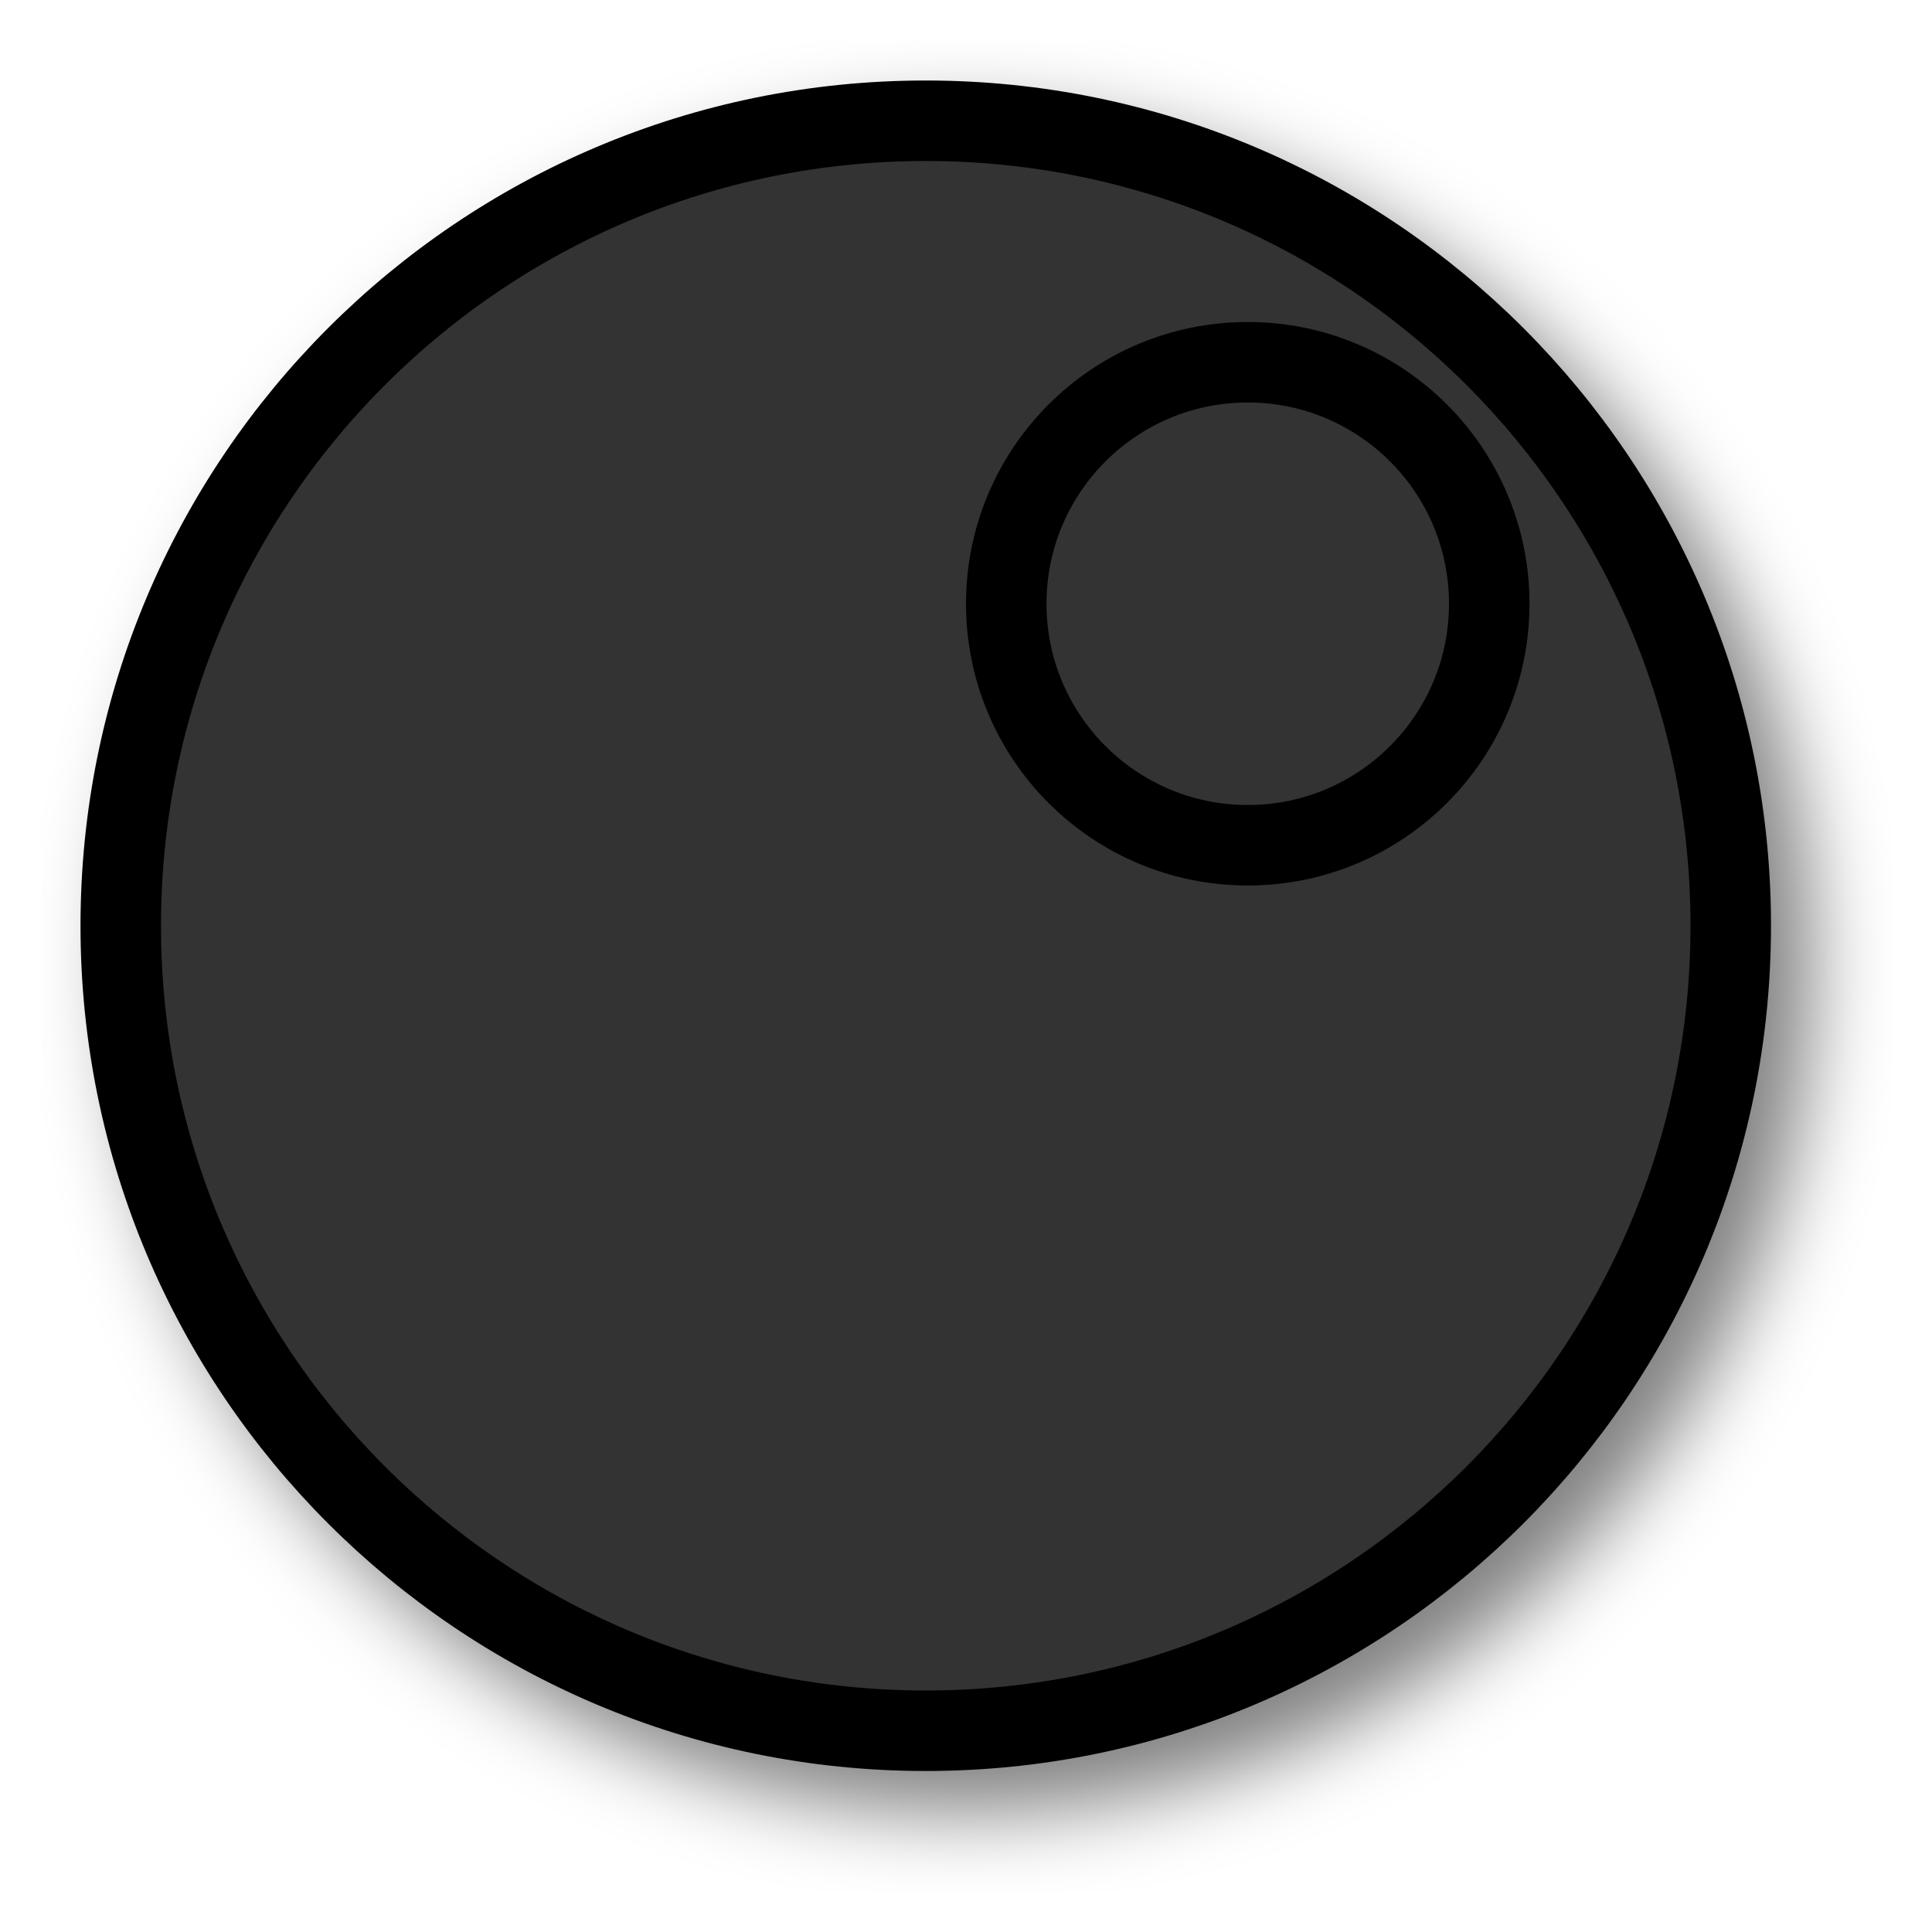
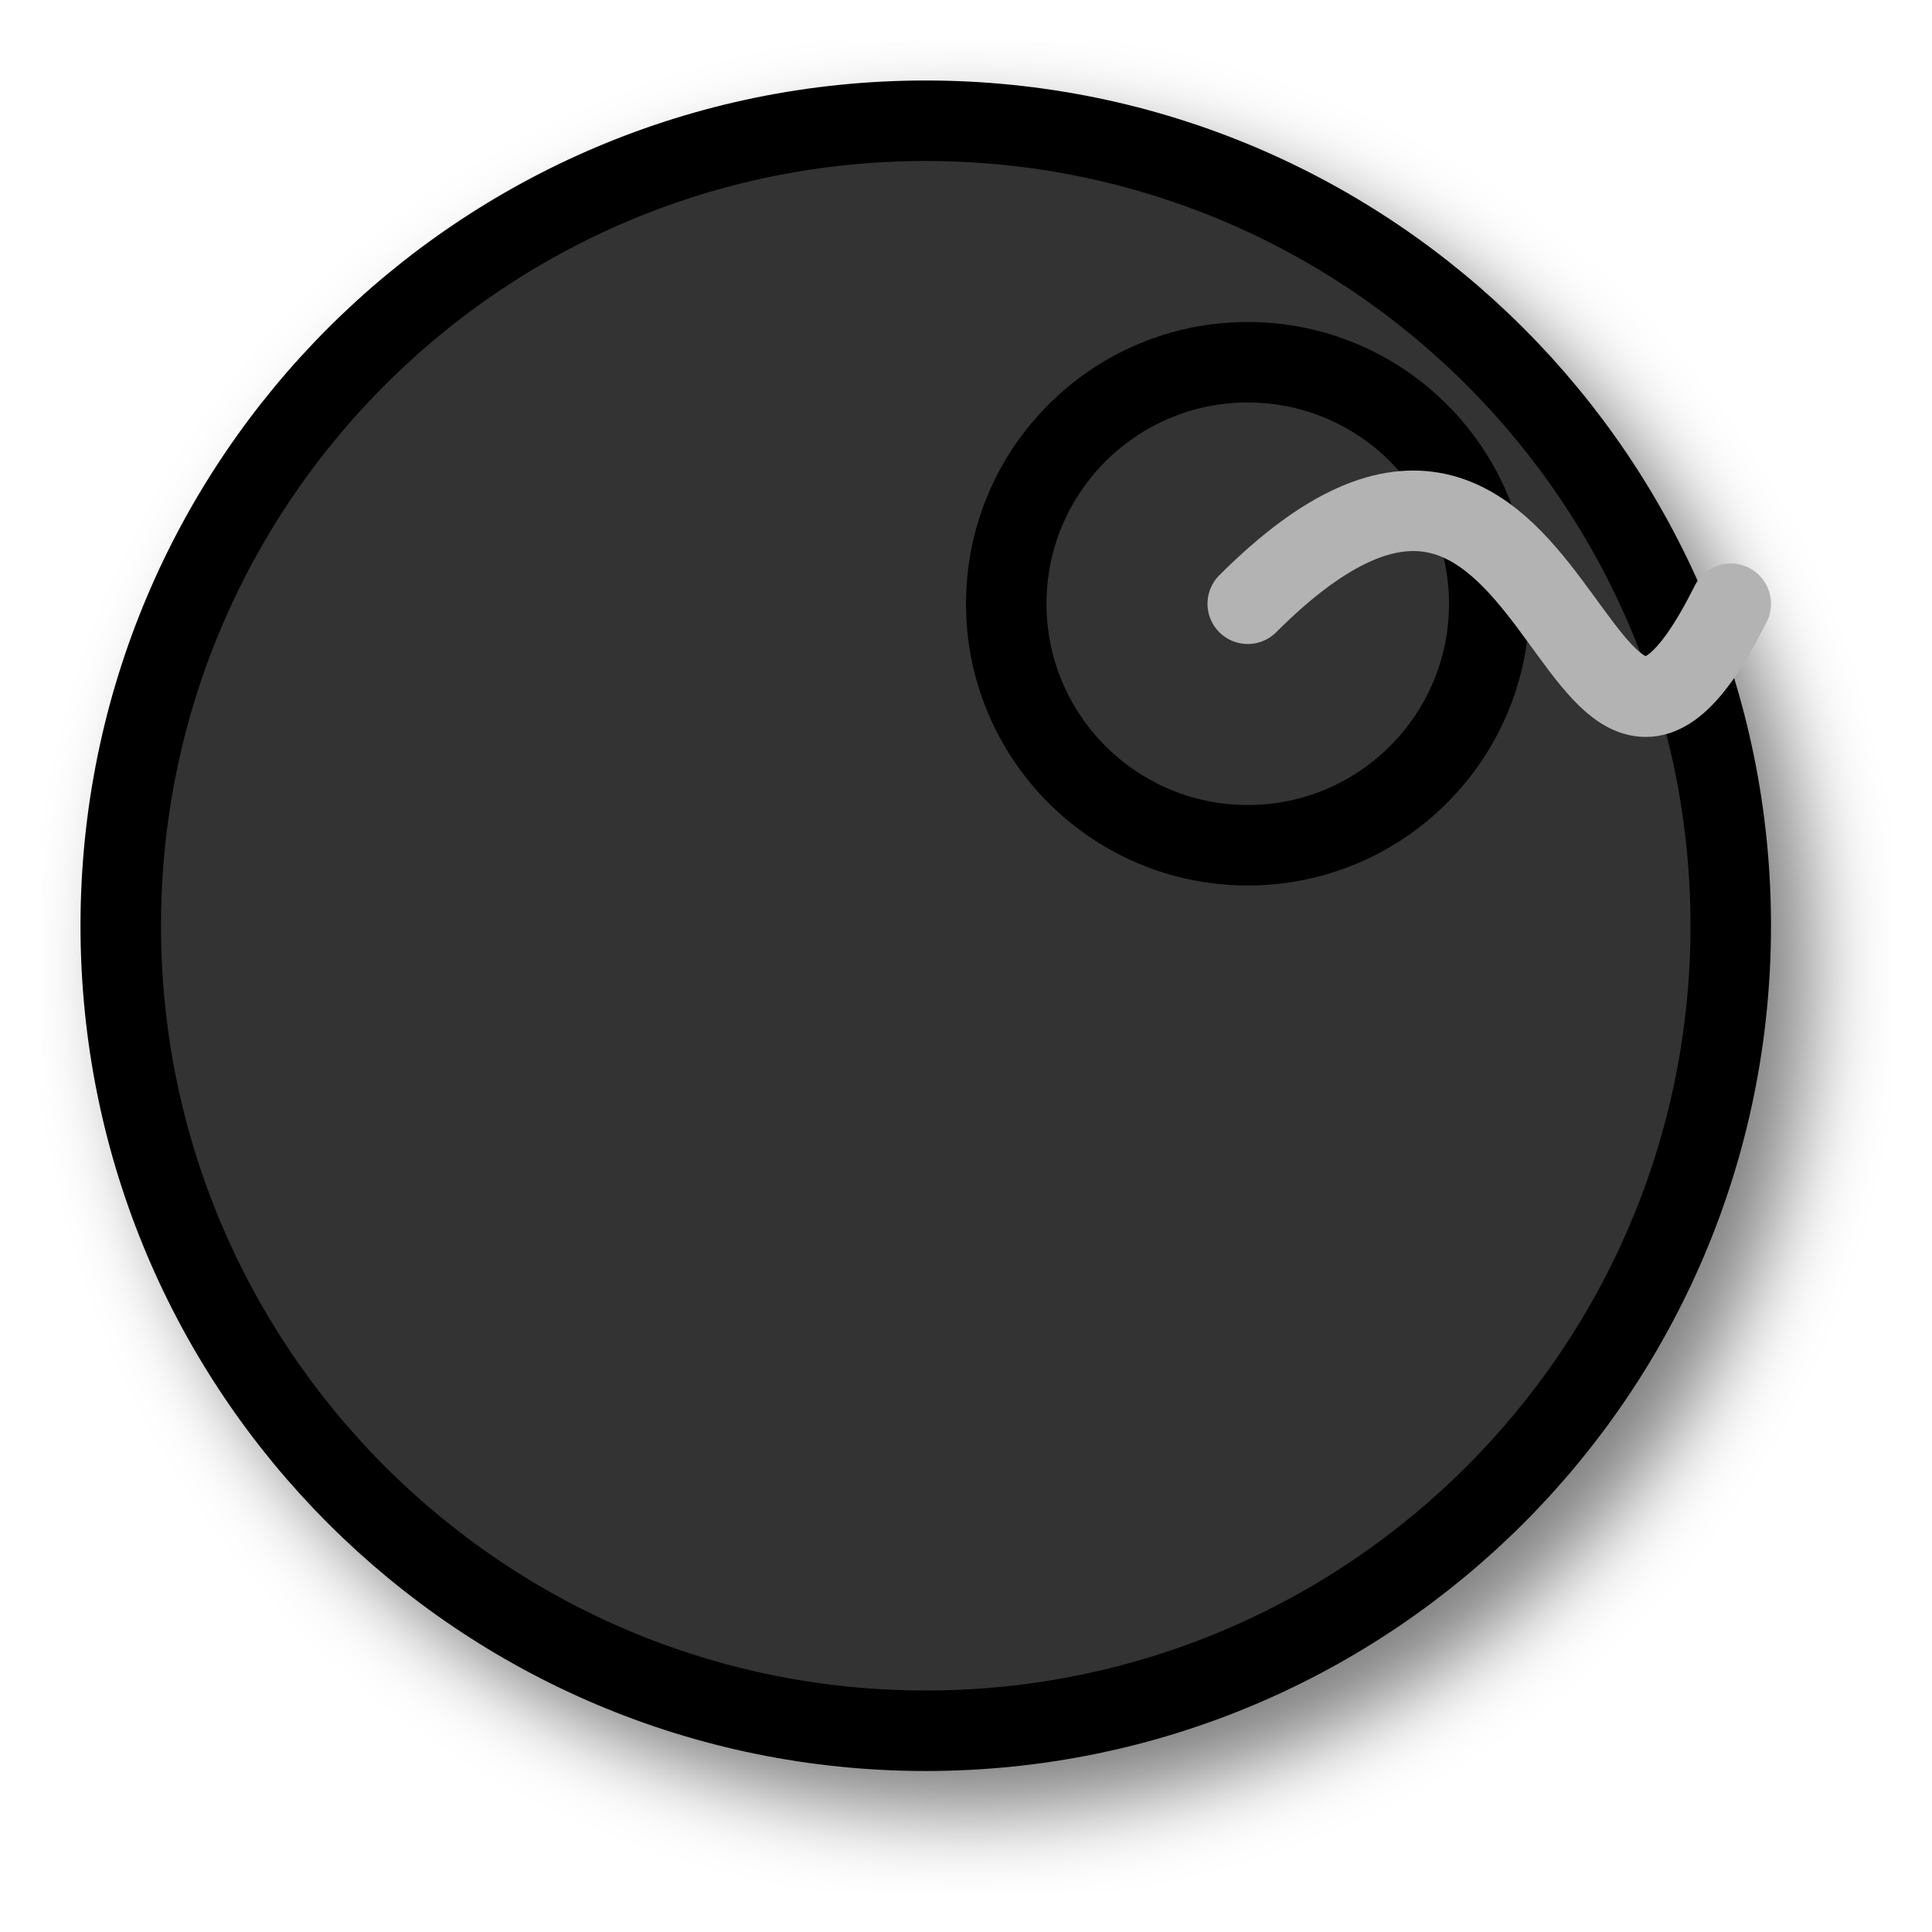
<svg xmlns="http://www.w3.org/2000/svg" version="1.1" xml:space="preserve" id="icon" width="48px" height="48px" viewBox="-23 -23 48 48" fill="hsl(  0,   0%,  20%)" stroke="hsl(  0,   0%,   0%)" stroke-width="2" stroke-linecap="round" stroke-linejoin="round">
  <defs>
    <filter id="shadow" color-interpolation-filters="sRGB">
      <feFlood result="black" flood-color="hsl(0, 0%, 0%)" flood-opacity="0.5" />
      <feComposite result="cut-out" in="black" in2="SourceGraphic" operator="in" />
      <feGaussianBlur result="blur" in="cut-out" stdDeviation="1" />
      <feOffset result="offset" dx="1" dy="1" />
      <feComposite result="final" in="SourceGraphic" in2="offset" operator="over" />
    </filter>
  </defs>
  <g id="background" filter="url(#shadow)">
    <circle cx="0" cy="0" r="20" />
    <circle cx="8" cy="-8" r="6" />
  </g>
-   <g id="foreground">
- 
- 
+   <g id="foreground" fill="none" stroke="hsl(0, 0%, 70%)">
+     <path d="M 8 -8 c 8 -8 8 8 12 0" />
  </g>
</svg>
